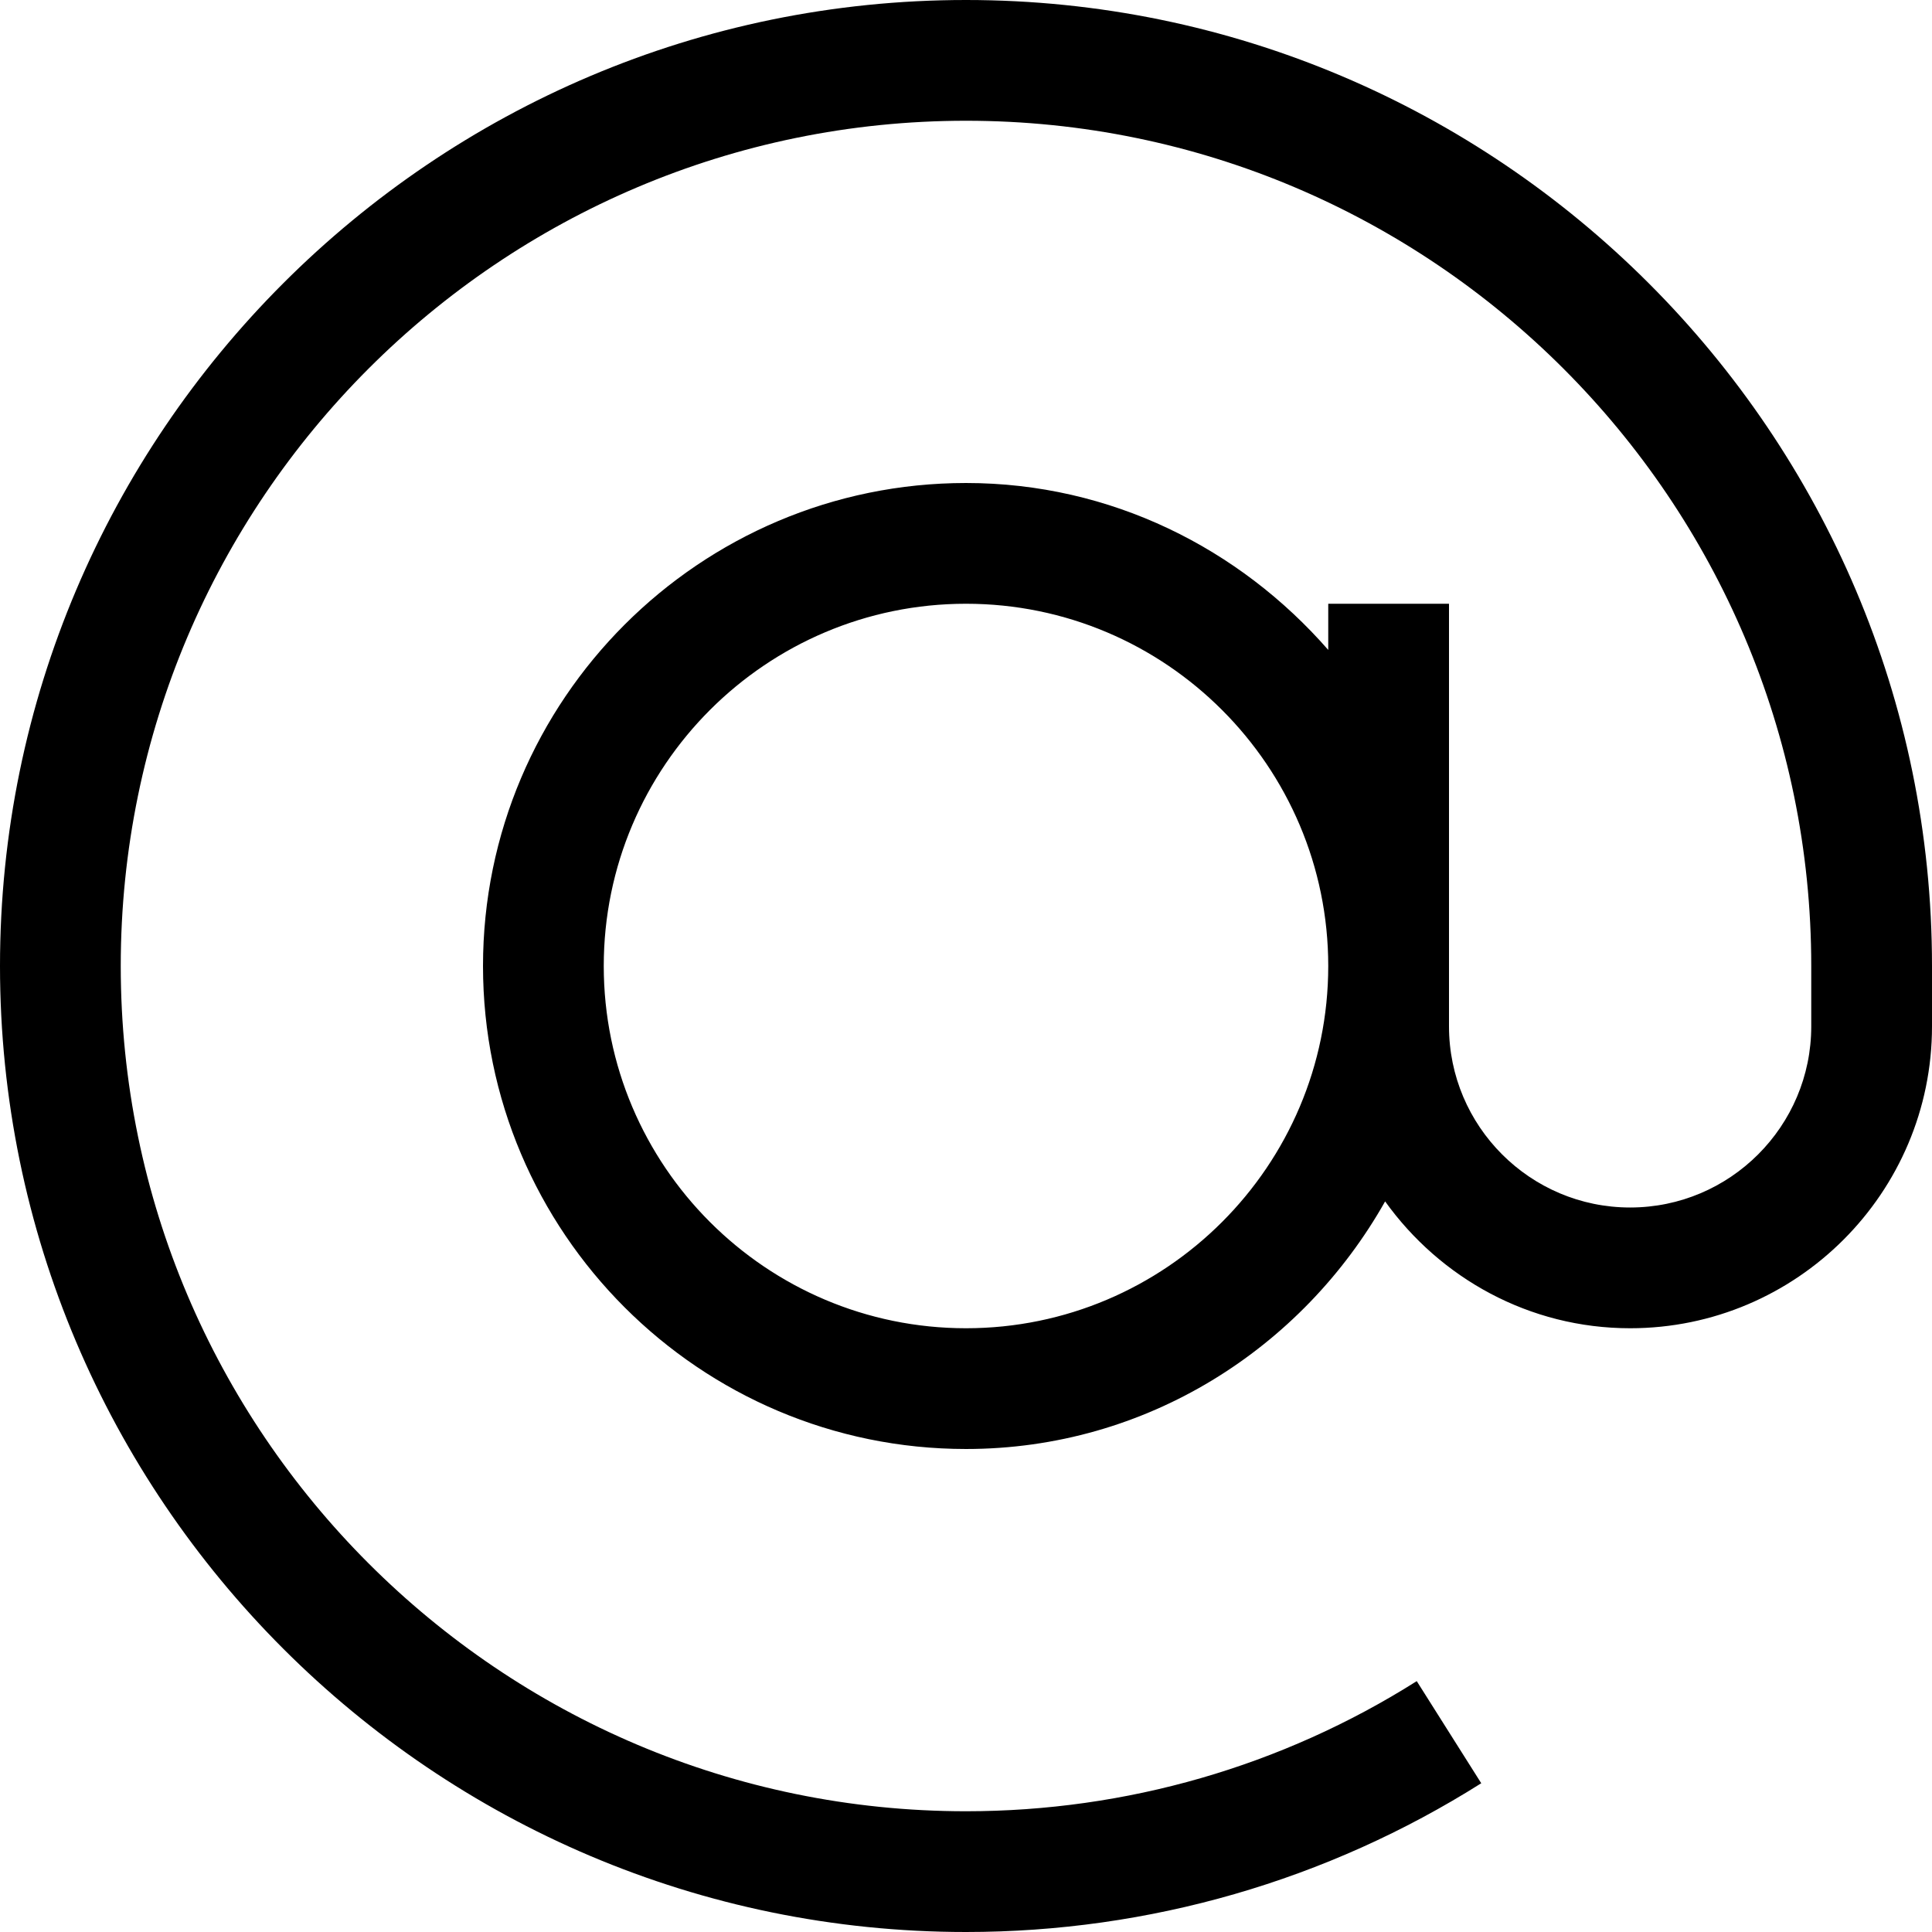
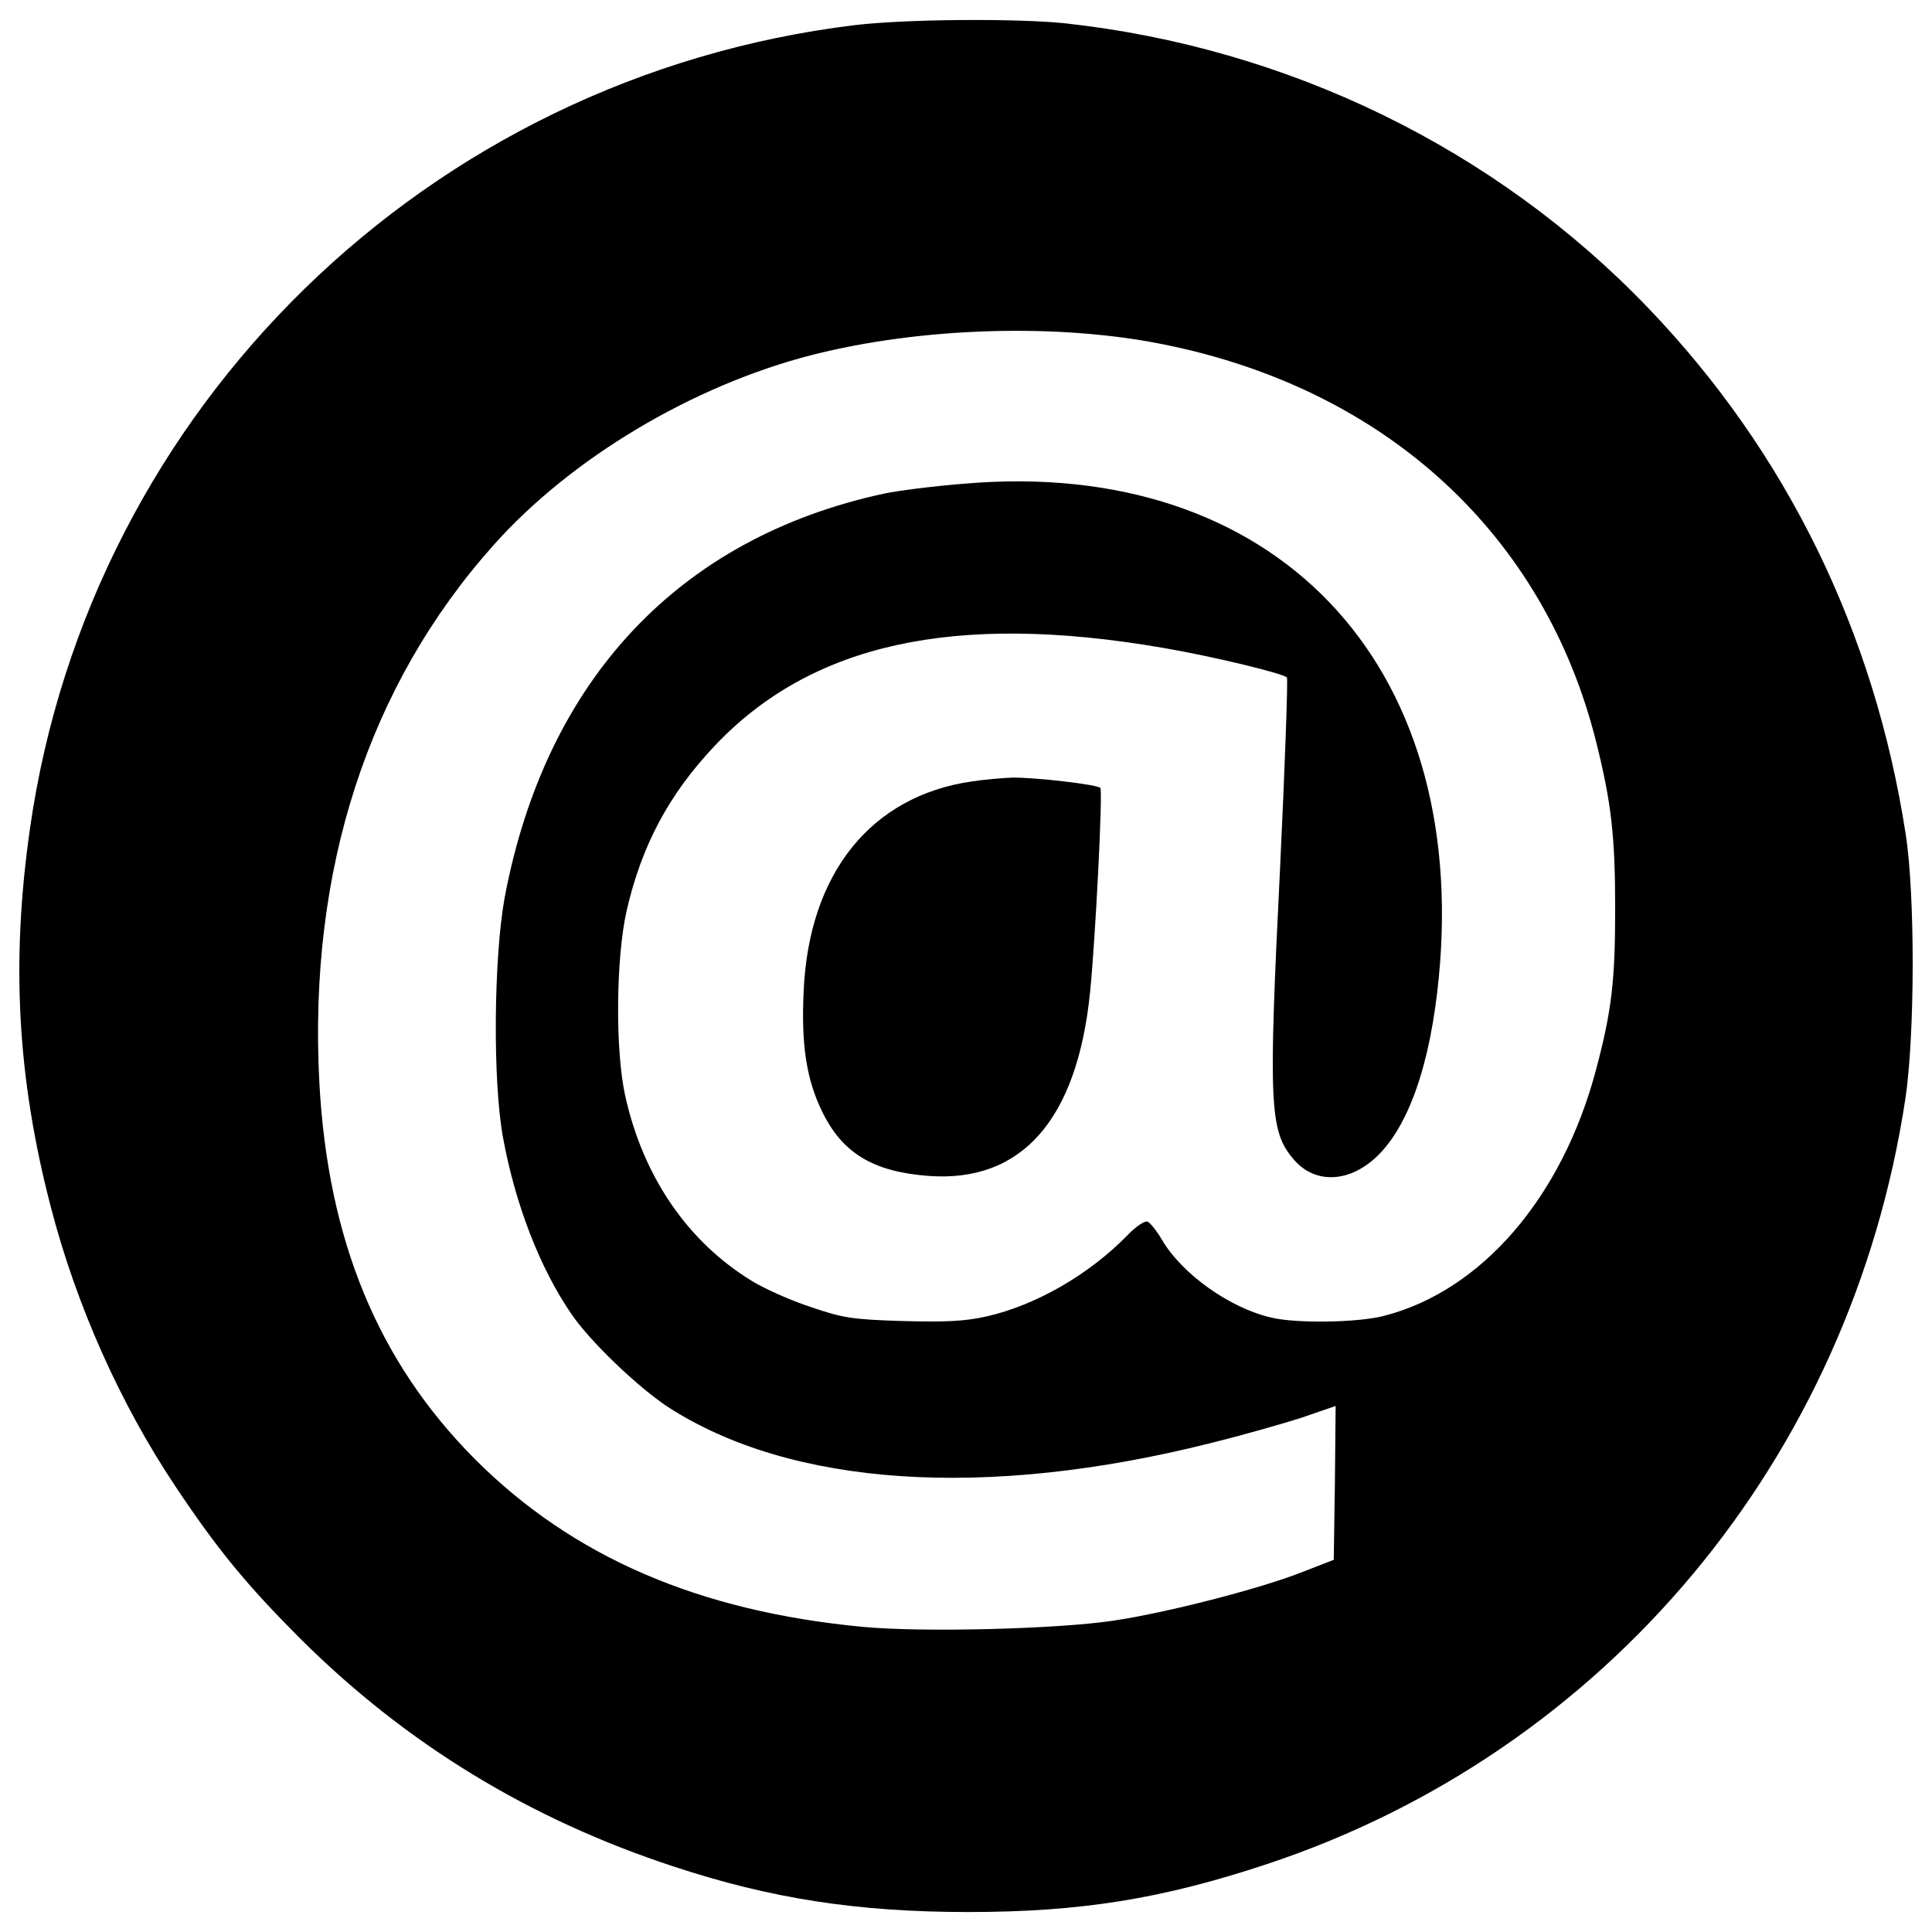
- <svg xmlns="http://www.w3.org/2000/svg" id="Capa_1" enable-background="new 0 0 479.058 479.058" height="512" viewBox="0 0 479.058 479.058" width="512">
-   <path d="m239.529 0c-132.074 0-239.529 107.455-239.529 239.529s107.455 239.529 239.529 239.529c45.379 0 89.56-12.763 127.761-36.885l-15.994-25.321c-33.406 21.111-72.06 32.266-111.767 32.266-115.568 0-209.588-94.019-209.588-209.588s94.019-209.589 209.588-209.589 209.588 94.019 209.588 209.588v14.971c0 24.766-20.146 44.912-44.912 44.912s-44.912-20.146-44.912-44.912v-104.794h-29.941v11.449c-21.97-25.15-53.884-41.39-89.823-41.39-66.037 0-119.764 53.727-119.764 119.764s53.727 119.764 119.764 119.764c44.742 0 83.367-24.95 103.926-61.395 13.593 18.965 35.69 31.454 60.75 31.454 41.271 0 74.853-33.581 74.853-74.853v-14.971c0-132.073-107.455-239.528-239.529-239.528zm0 329.352c-49.532 0-89.823-40.292-89.823-89.823s40.292-89.823 89.823-89.823 89.823 40.292 89.823 89.823-40.292 89.823-89.823 89.823z" />
+ <svg xmlns="http://www.w3.org/2000/svg" version="1.1" x="0px" y="0px" viewBox="0 0 1000 1000" enable-background="new 0 0 1000 1000" xml:space="preserve">
+   <g>
+     <g transform="translate(0,511) scale(0.1,-0.1)">
+       <path d="M4424,4979.9C2218.4,4711.8,466.2,3002.9,154.8,819c-98.5-689.9-65-1291,108.4-1957.2C395.2-1646.7,621.9-2155.2,907.7-2583c220.8-331.1,370.6-512.5,652.4-794.3c544-540.1,1180.6-928.3,1923.7-1172.8c506.6-167.5,955.9-236.5,1527.5-236.5c579.5,0,1001.3,67,1547.2,248.3C8314.8-3954.8,9580.2-2437.1,9862-578.4c49.3,327.2,51.3,1050.6,2,1369.9C9702.4,1840,9247.1,2770.4,8529.6,3517.4C7739.3,4341.3,6667,4863.6,5510,4989.7C5253.8,5015.4,4688.1,5011.4,4424,4979.9z M6028.4,3326.2c1149.1-232.6,1965.1-985.5,2233.2-2055.8c78.8-315.4,98.5-488.8,98.5-863.3c0-372.5-17.7-528.2-98.5-831.8c-175.4-664.2-595.3-1149.1-1101.8-1277.2c-132.1-33.5-449.4-39.4-579.5-7.9c-214.8,49.3-461.2,224.7-565.7,402.1c-27.6,47.3-61.1,88.7-74.9,94.6c-13.8,5.9-61.1-25.6-102.5-69c-199.1-205-477-364.6-731.3-421.8c-114.3-25.6-212.9-29.6-435.6-23.7c-260.2,7.9-307.5,15.8-475,72.9c-102.5,33.5-238.5,94.6-299.6,132.1c-335.1,203-567.7,542-660.3,963.8c-51.3,234.6-47.3,709.6,7.9,954c76.9,337,218.8,603.1,453.3,851.5c500.6,532.2,1243.7,695.8,2319.9,510.5c256.2-43.4,622.8-132.1,644.5-153.7c5.9-7.9-9.9-453.3-35.5-989.5c-61.1-1231.9-55.2-1360,72.9-1507.8c108.4-124.2,281.9-118.3,423.8,13.8c167.5,155.7,281.9,480.9,325.2,932.3c157.7,1634-853.5,2690.5-2451.9,2554.5c-153.8-11.8-341-35.5-417.9-51.3c-1062.4-228.6-1752.2-963.8-1965.1-2089.3c-57.2-311.4-63.1-959.9-7.9-1249.6c63.1-341,189.2-668.2,350.8-904.7c96.6-143.9,346.9-382.4,502.6-484.9c638.6-412,1643.8-479,2804.8-187.3c167.5,41.4,382.4,102.5,479,134l171.5,59.1l-3.9-398.2l-5.9-398.2l-167.5-65c-214.9-84.7-695.8-208.9-975.7-250.3c-291.7-43.4-987.5-61.1-1296.9-31.5c-849.5,80.8-1500,362.7-2004.5,867.2c-502.6,504.6-762.8,1135.3-806.1,1953.3c-57.2,1099.8,254.3,2053.8,902.7,2779.2c402.1,451.4,1032.8,825.9,1647.8,983.5C4768.9,3416.9,5480.4,3438.5,6028.4,3326.2z" />
+       <path d="M5031.1,1065.4c-522.3-74.9-843.6-475-871.2-1082.1c-13.8-277.9,13.8-459.2,94.6-624.8c104.5-216.8,264.1-313.4,551.9-335.1c480.9-35.5,768.7,289.7,835.7,950c27.6,272,67,1044.7,53.2,1058.5c-17.7,17.7-341,55.2-457.3,53.2C5188.7,1083.2,5096.1,1075.3,5031.1,1065.4z" />
+     </g>
+   </g>
</svg>
